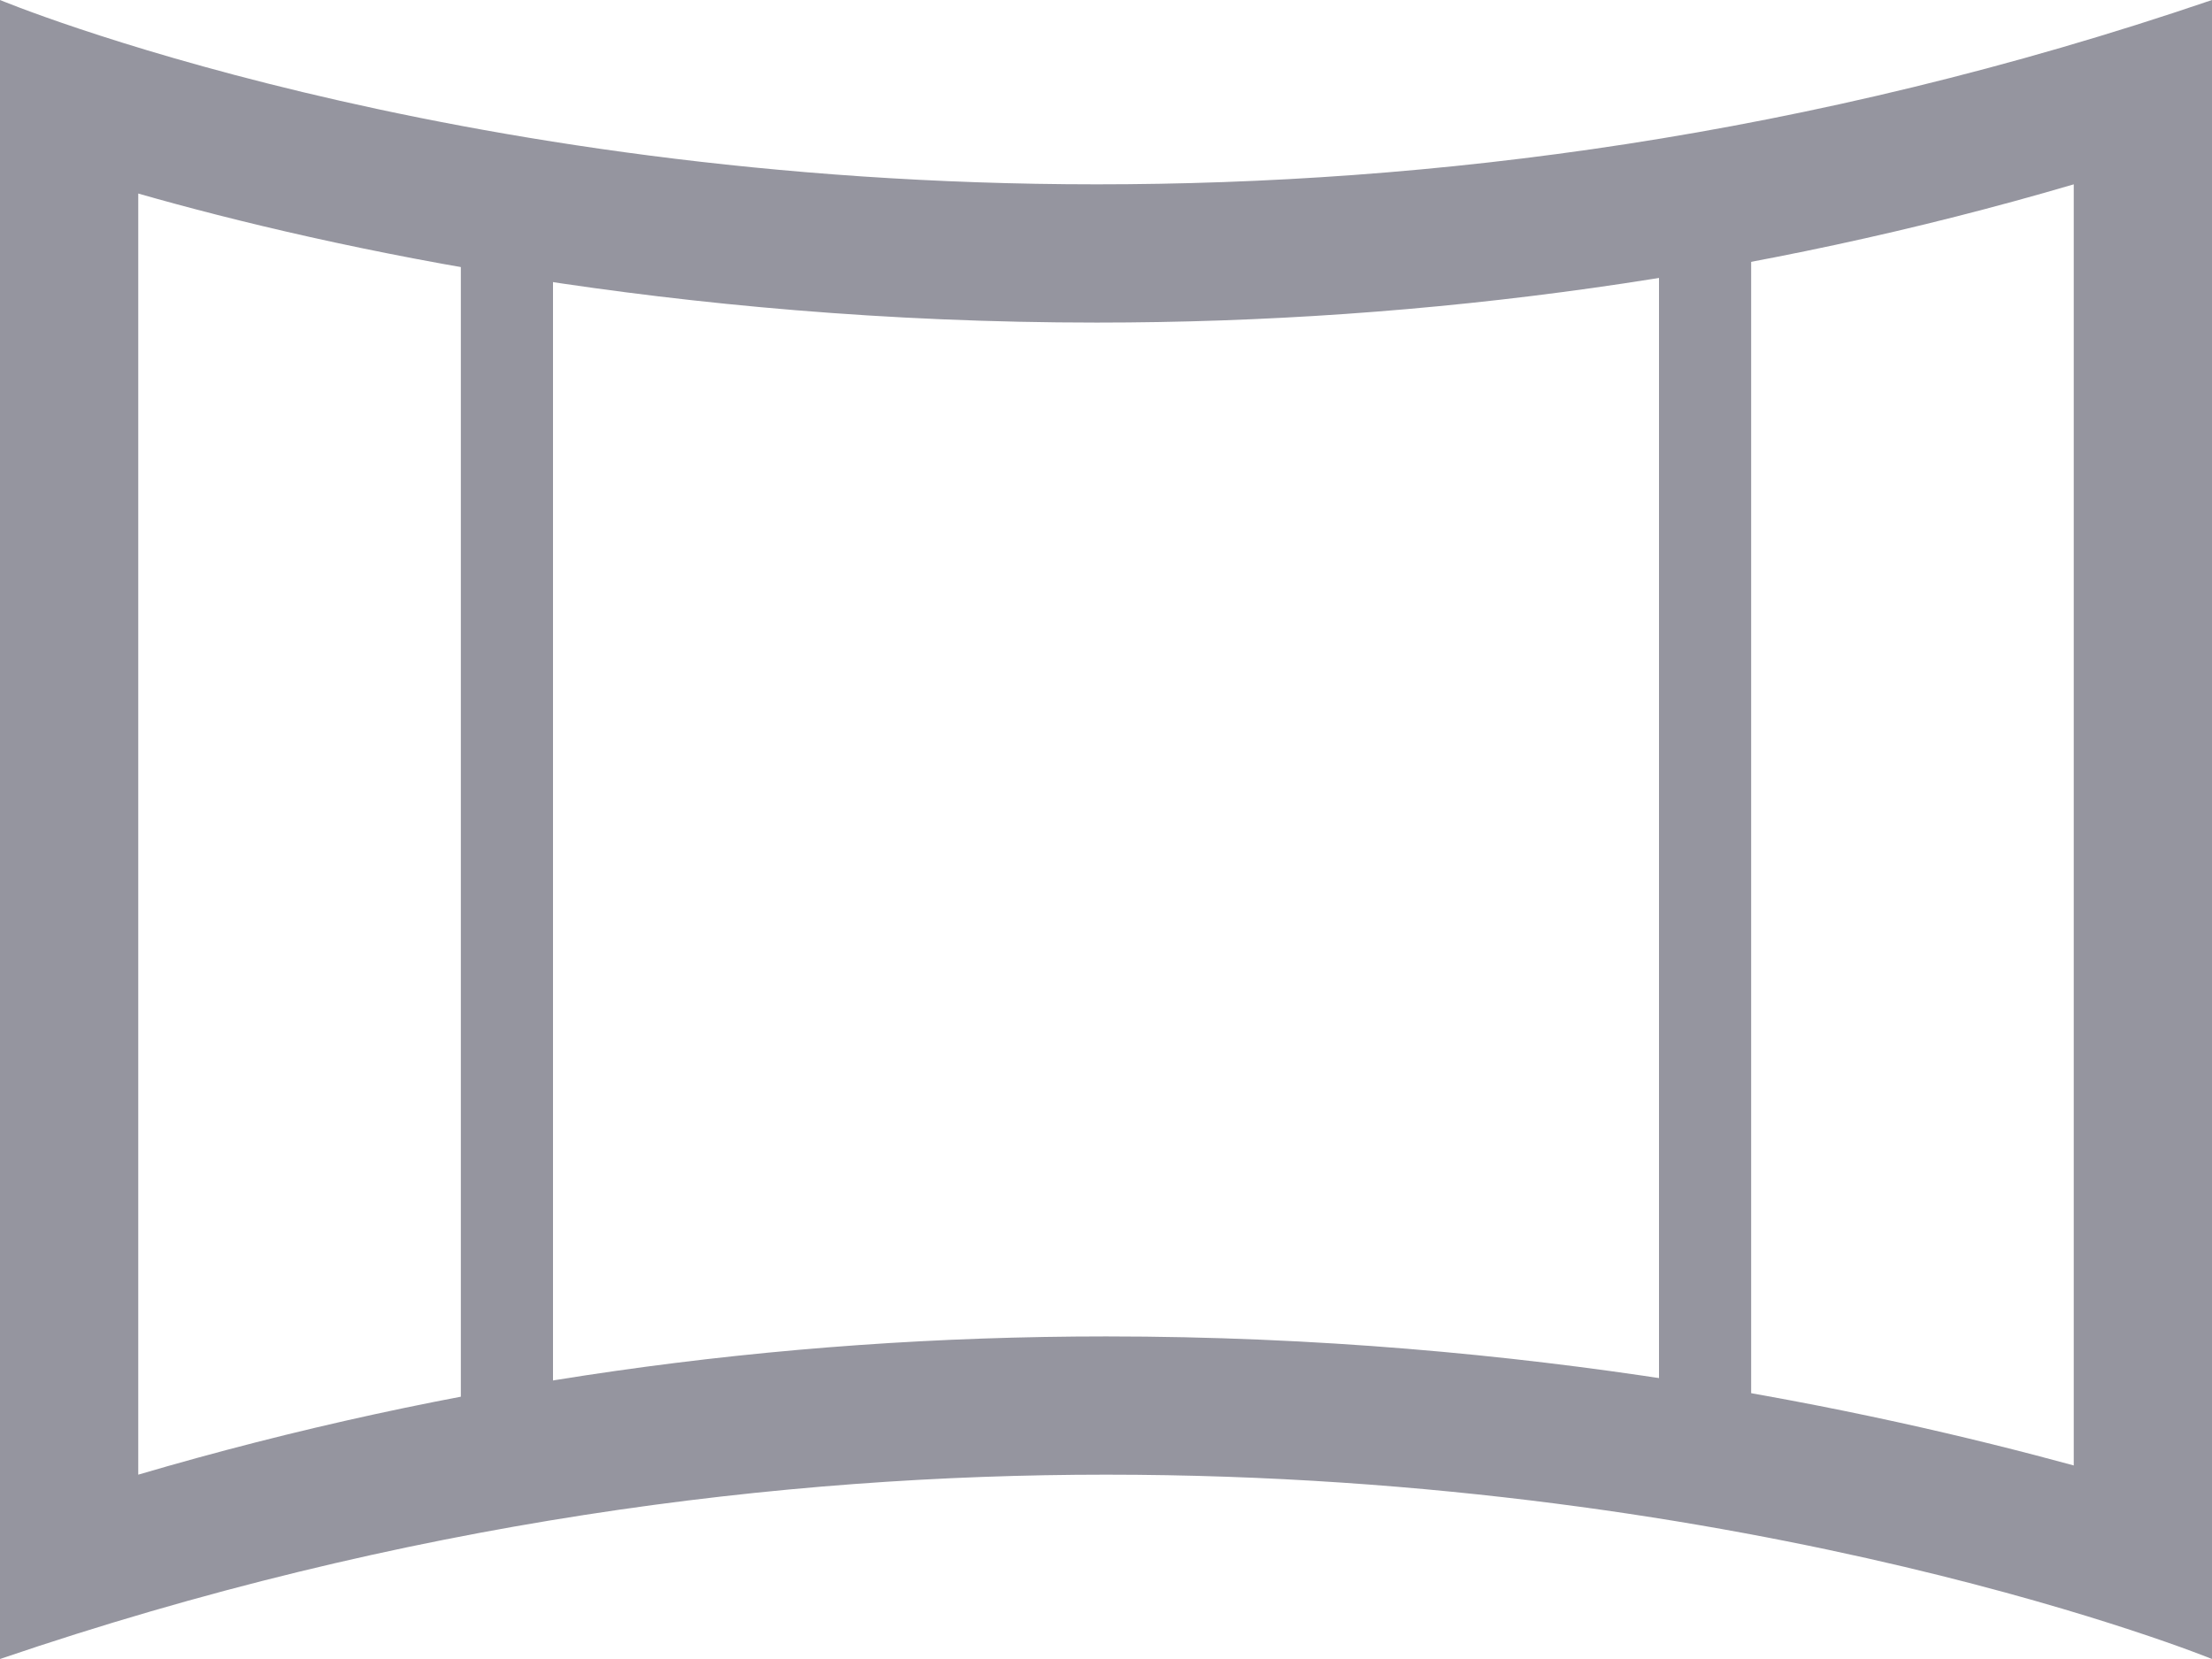
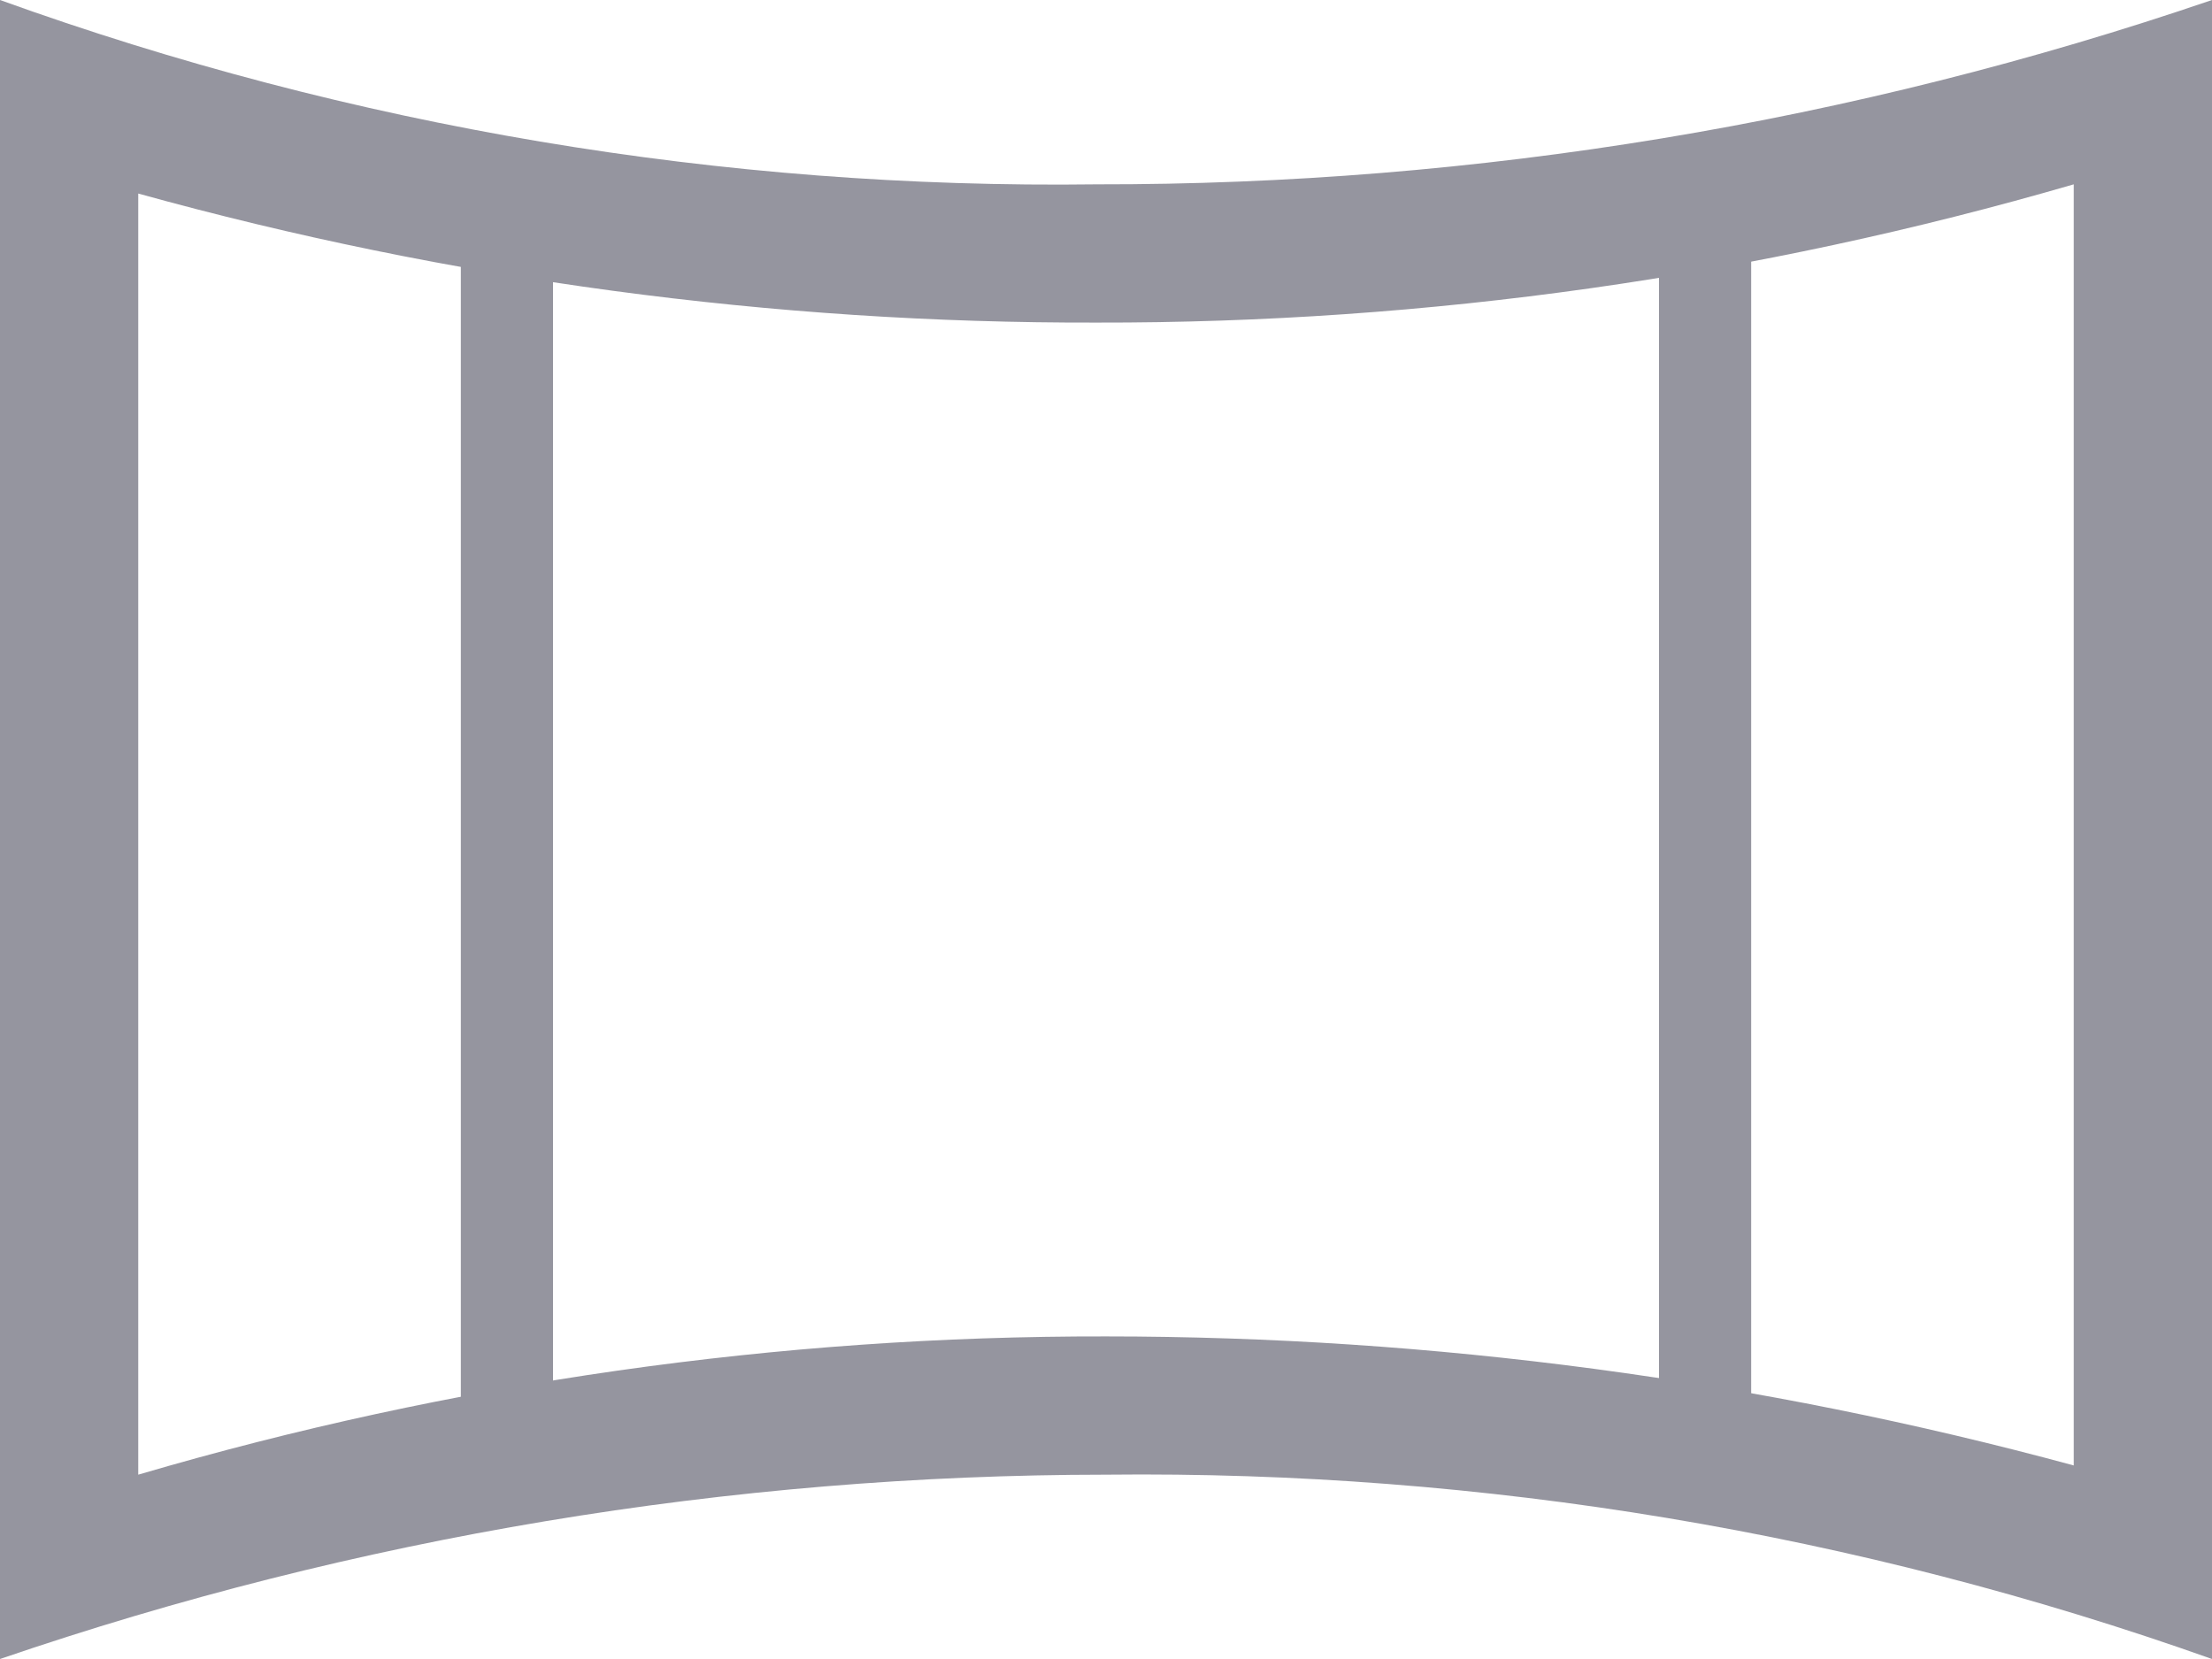
- <svg xmlns="http://www.w3.org/2000/svg" version="1.1" id="Layer_1" x="0px" y="0px" viewBox="0 0 24 18" style="enable-background:new 0 0 24 18;" xml:space="preserve">
-   <style type="text/css">
- 	.st0{display:none;}
- 	.st1{display:inline;}
- 	.st2{fill:#95959F;}
- 	.st3{fill:none;stroke:#95959F;stroke-width:2;stroke-linecap:square;}
- 	.st4{fill:none;stroke:#95959F;}
- </style>
-   <g id="Layer_1_1_" class="st0">
-     <g id="Group-7" transform="translate(78, 1)" class="st1">
-       <g id="Path-3">
-         <g id="path-1_1_">
-           <path class="st2" d="M-56.2,2v12.1c-2.2-0.6-5.6-1.2-9.7-1.2s-7.5,0.6-9.7,1.2V2c2.2,0.6,5.6,1.2,9.7,1.2S-58.4,2.6-56.2,2       M-54.2-0.7c0,0-4.8,1.9-11.7,1.9s-11.7-1.9-11.7-1.9v17.5c0,0,4.8-1.9,11.7-1.9c6.9,0,11.7,1.9,11.7,1.9V-0.7L-54.2-0.7z" />
-         </g>
-       </g>
-       <path id="Line" class="st3" d="M-59.5,2.7v10.7" />
-       <path id="Line_1_" class="st3" d="M-72.2,2.7v10.7" />
-     </g>
-   </g>
-   <g id="Layer_2">
-     <g>
-       <path class="st2" d="M22.5,2v13.9c-2.2-0.6-5.9-1.4-10.5-1.4C8.4,14.5,4.9,15,1.5,16V2.1c2.1,0.6,5.8,1.4,10.4,1.4    C15.5,3.5,19.1,3,22.5,2 M24,0c-4.4,1.5-8.5,2-12.1,2C4.8,2,0,0,0,0v18c4.4-1.5,8.5-2,12-2c7.1,0,12,2,12,2V0L24,0z" />
-     </g>
-     <line class="st4" x1="5.5" y1="2.2" x2="5.5" y2="16" />
-     <line class="st4" x1="18.5" y1="1.8" x2="18.5" y2="16" />
+ <svg xmlns="http://www.w3.org/2000/svg" id="Layer_1" data-name="Layer 1" viewBox="0 0 24 18">
+   <defs>
+     <style>.cls-1{fill:#95959f;}</style>
+   </defs>
+   <g id="Layer_2" data-name="Layer 2">
+     <path class="cls-1" d="M22.5,2V15.9A40.11,40.11,0,0,0,12,14.5,37,37,0,0,0,1.5,16V2.1A38.57,38.57,0,0,0,11.9,3.5,37.71,37.71,0,0,0,22.5,2M24,0A37.26,37.26,0,0,1,11.9,2,33.76,33.76,0,0,1,0,0V18a37.12,37.12,0,0,1,12-2,34.7,34.7,0,0,1,12,2V0Z" />
+     <rect class="cls-1" x="5" y="2.2" width="1" height="13.8" />
+     <rect class="cls-1" x="18" y="1.8" width="1" height="14.2" />
  </g>
</svg>
